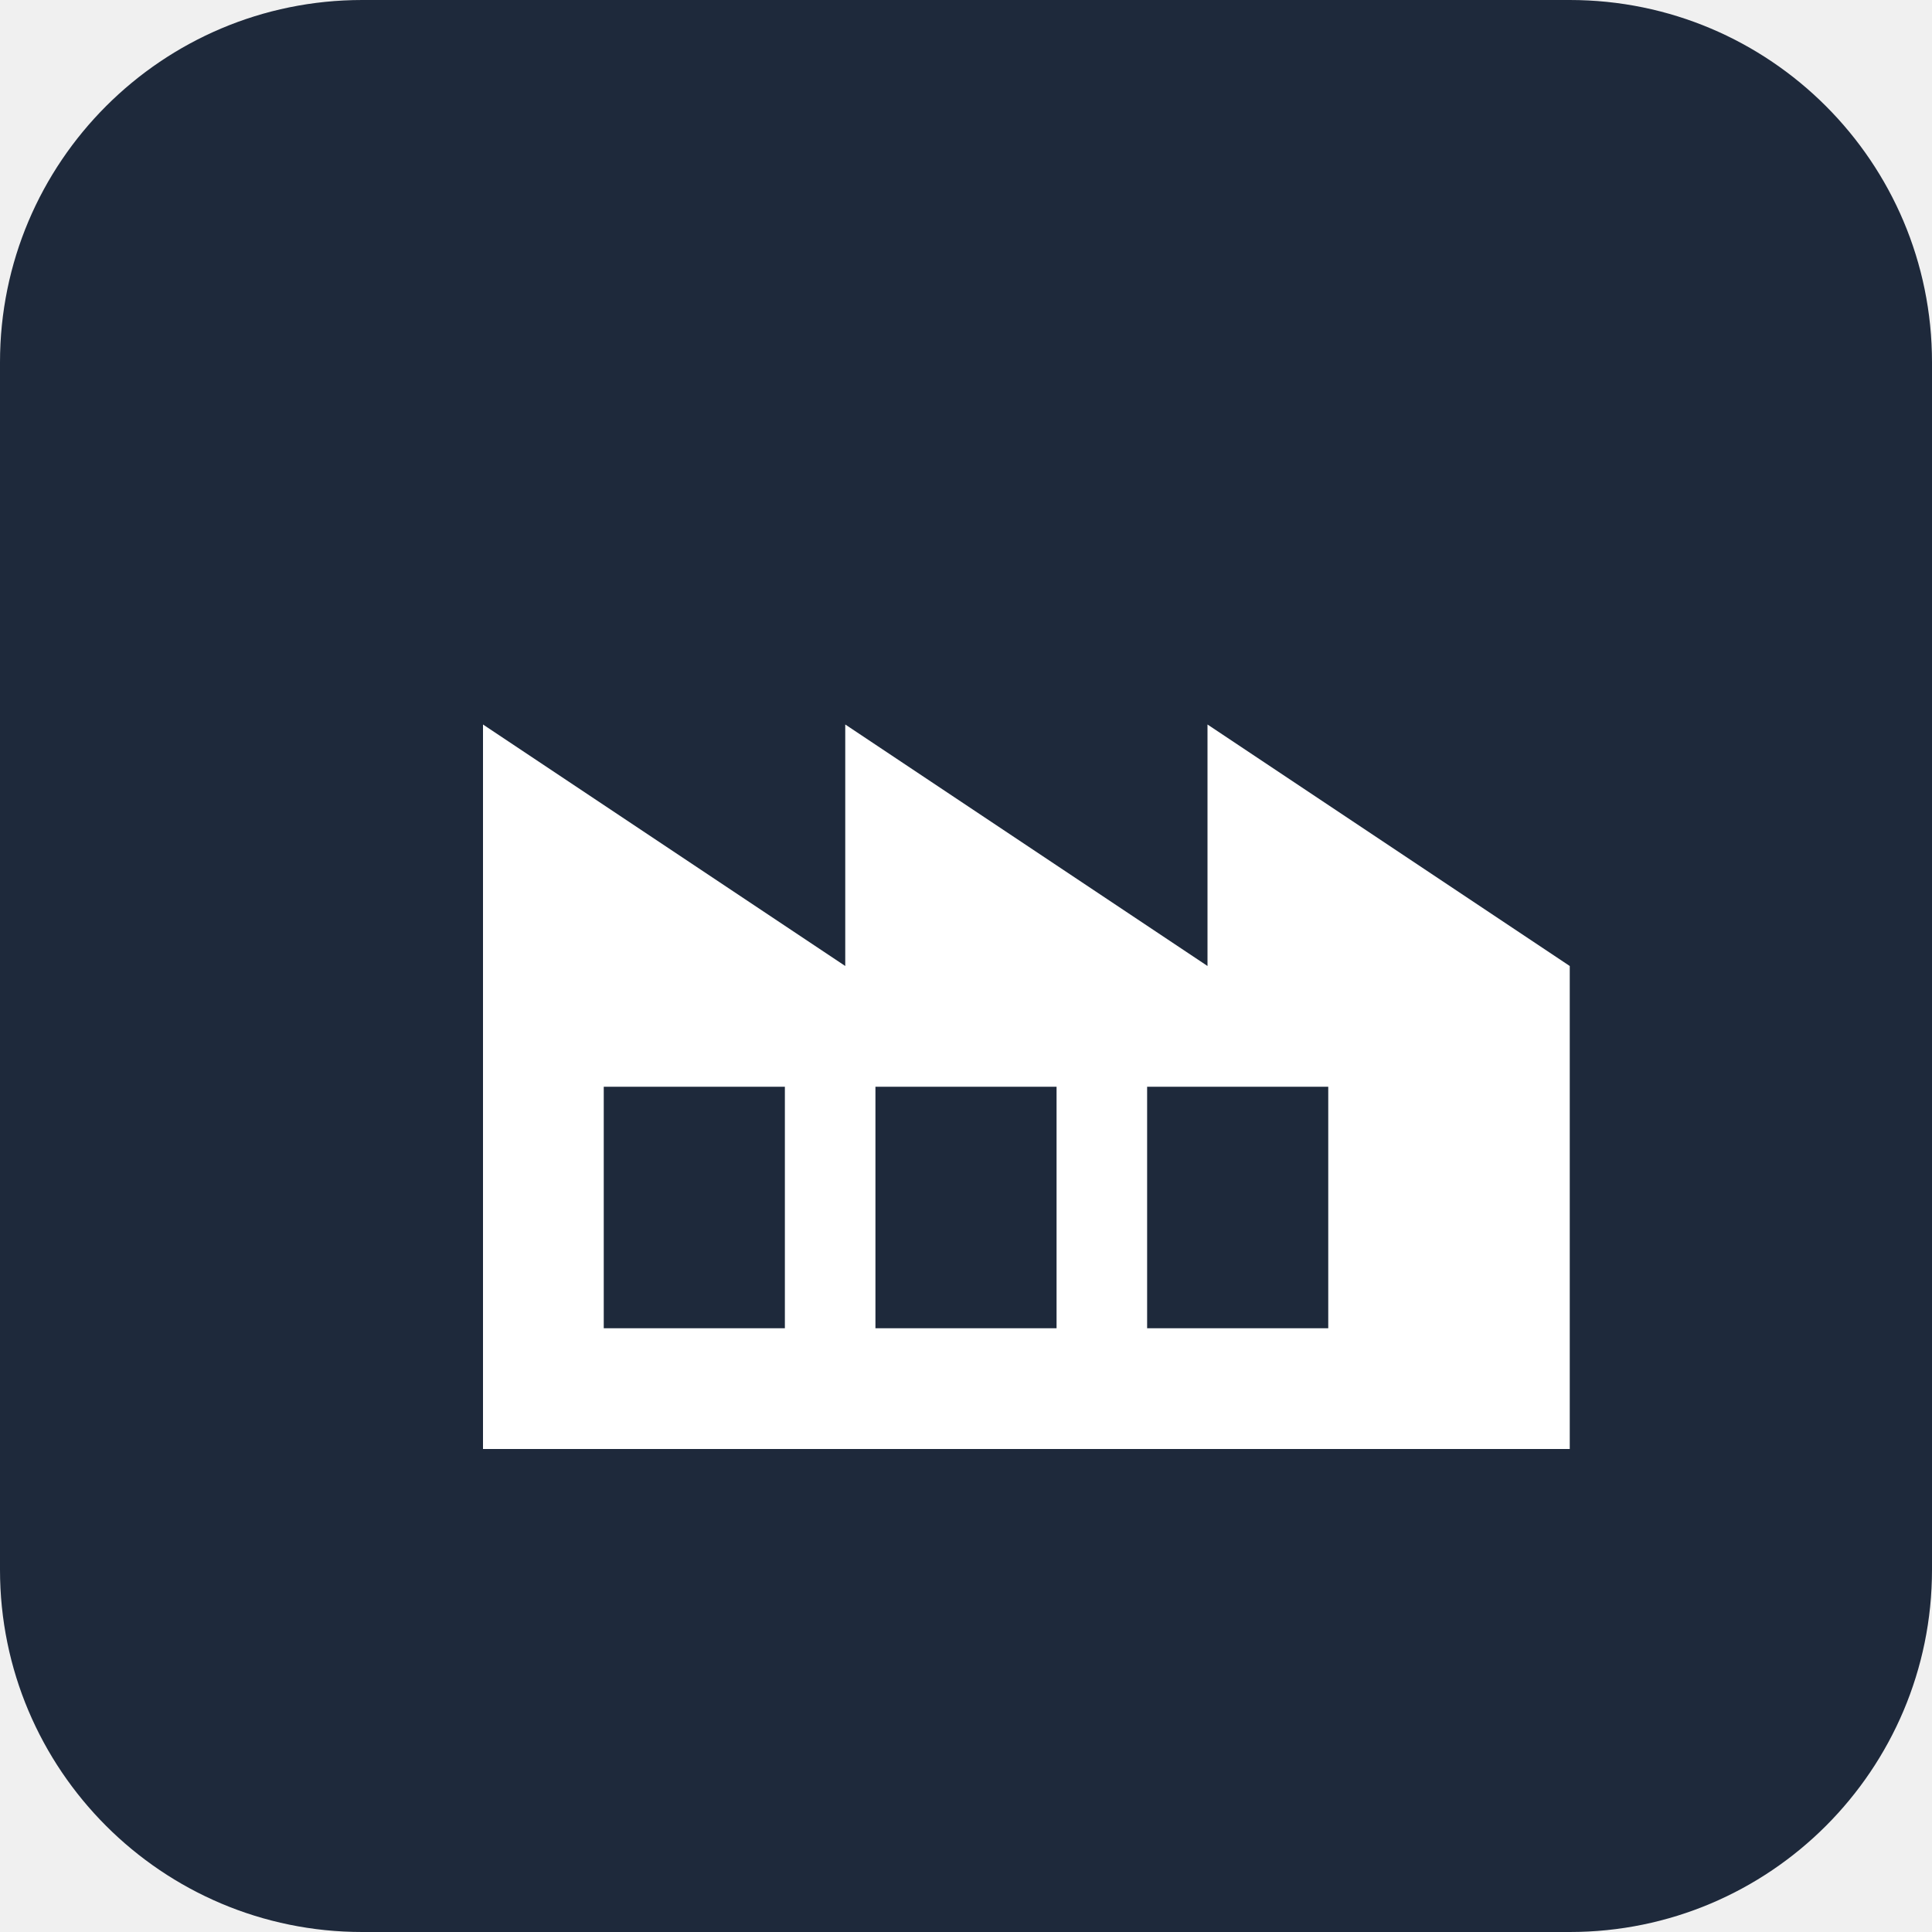
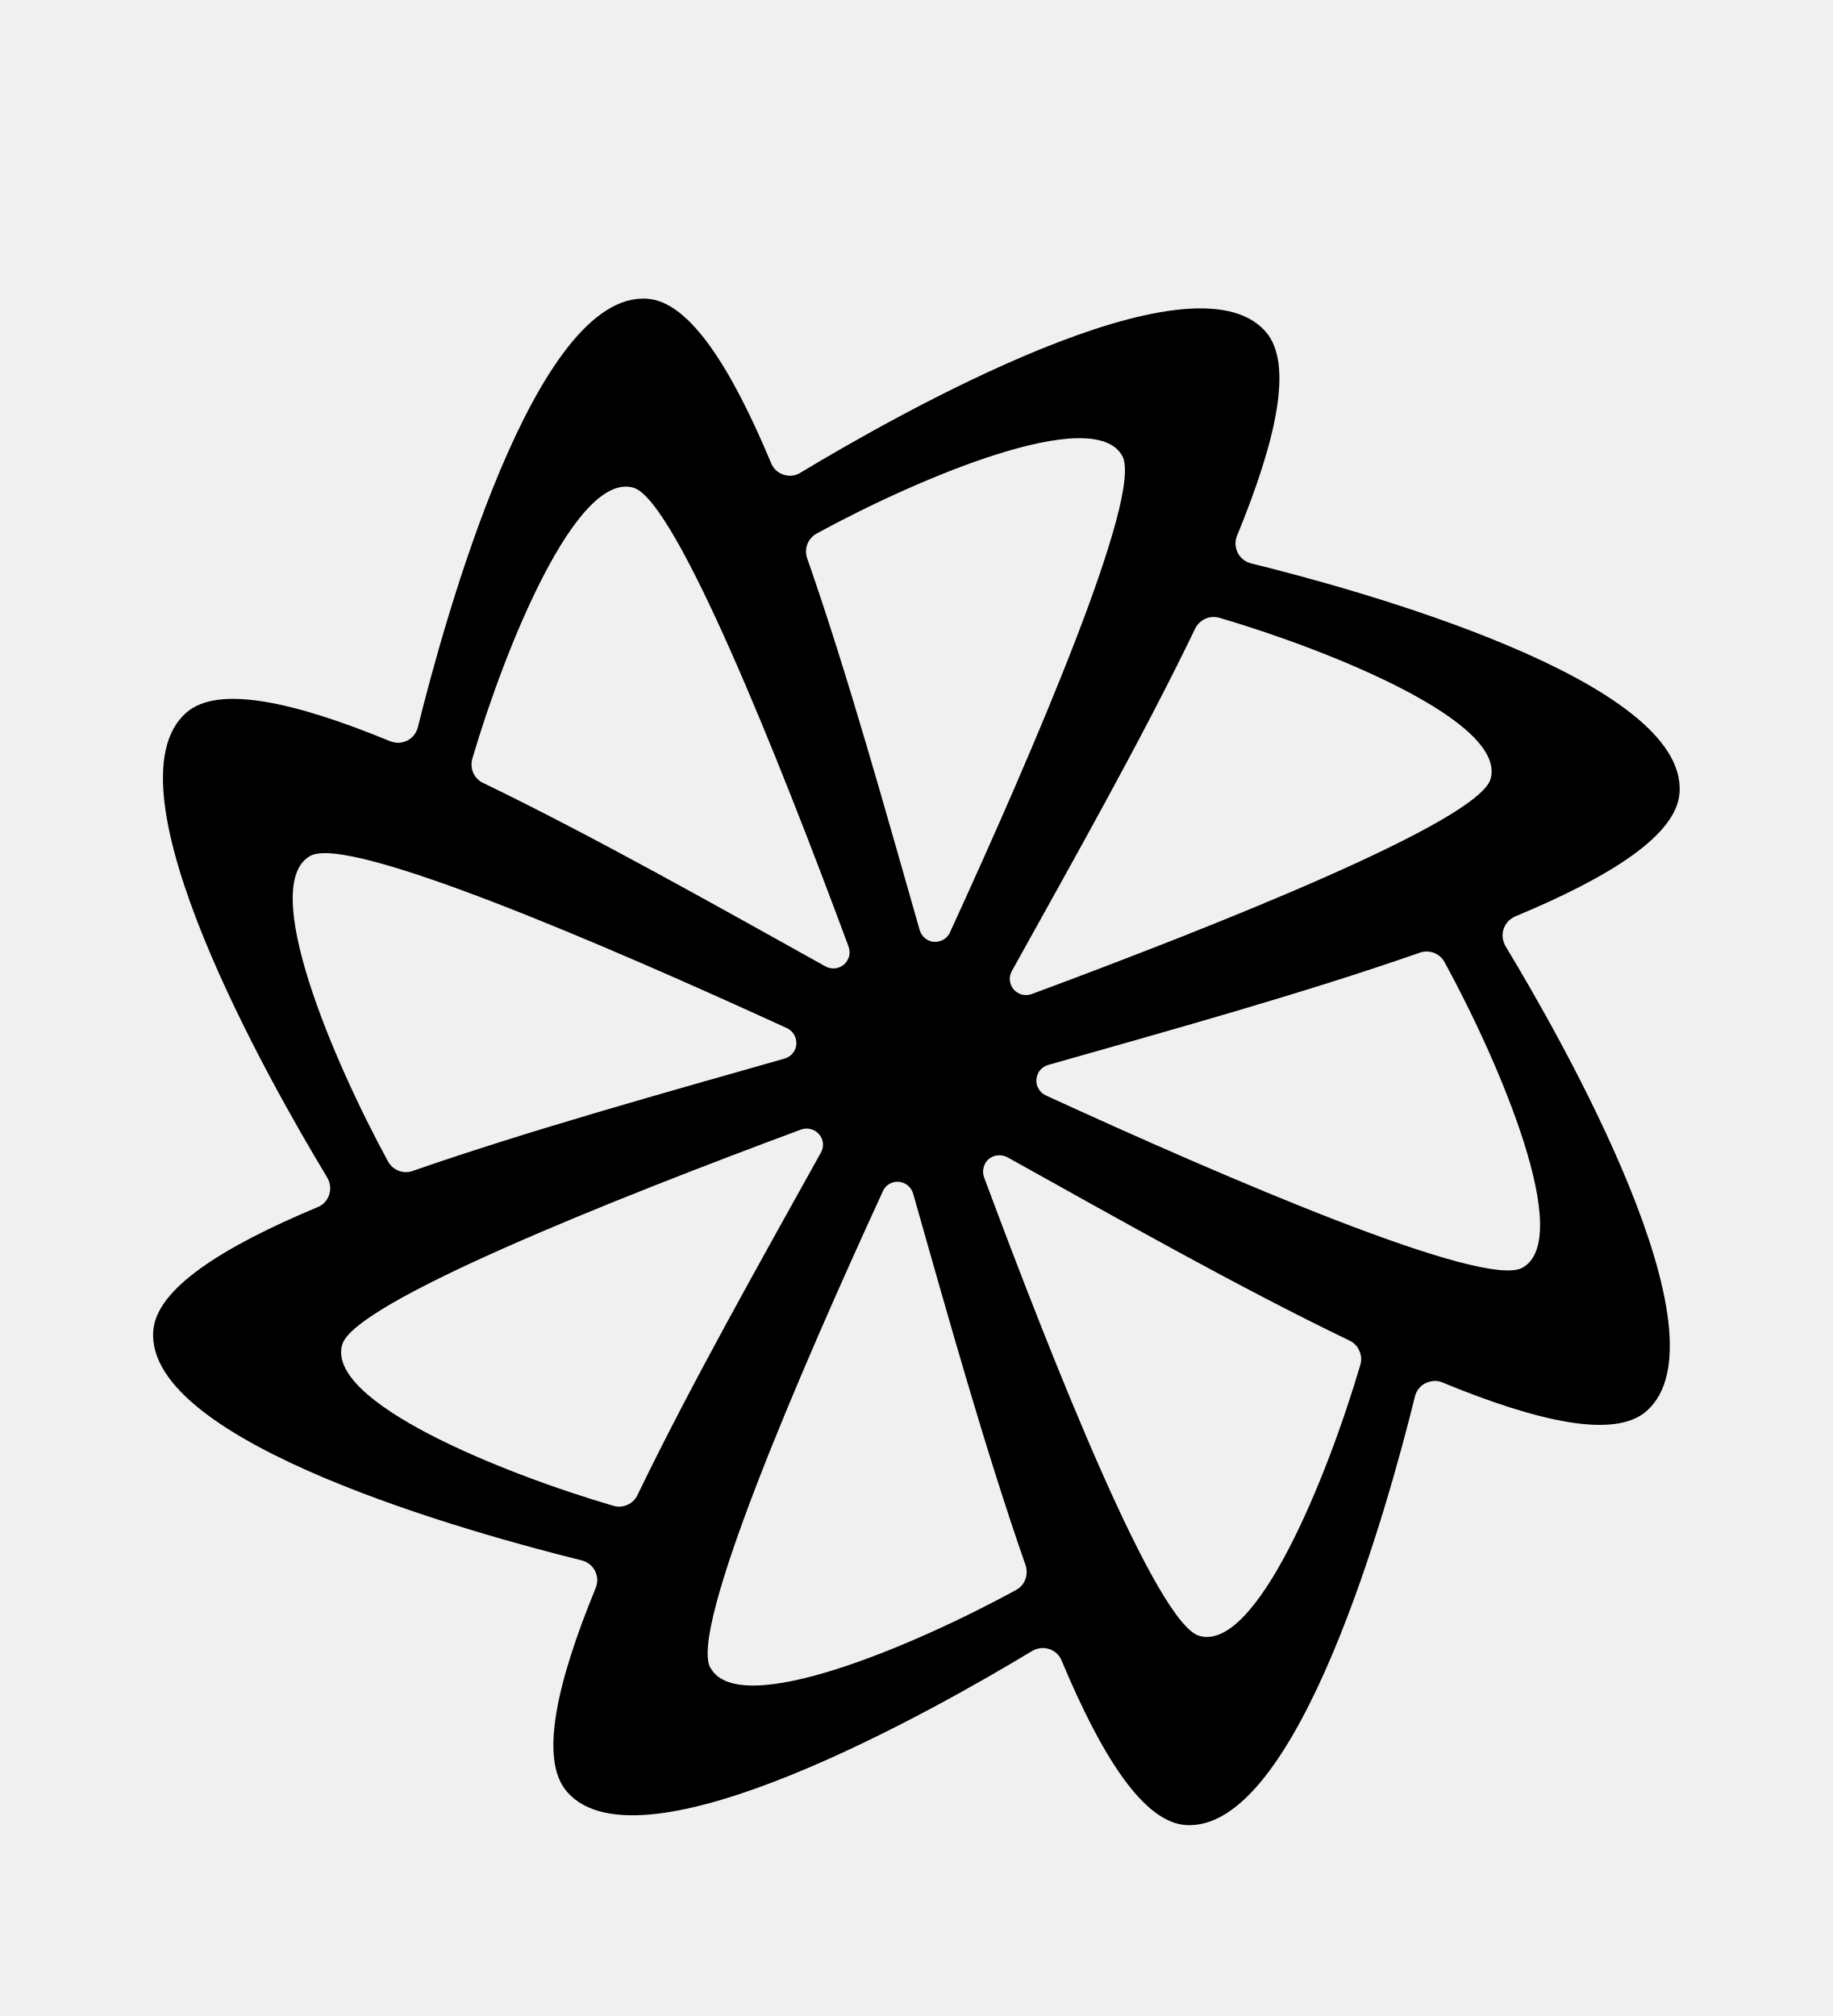
- <svg xmlns="http://www.w3.org/2000/svg" viewBox="0 0 64 64" fill="none">
-   <rect width="64" height="64" rx="12" fill="#1e293b" />
-   <path d="M16 48V24L28 32V24L40 32V24L52 32V48H16Z" fill="#fff" />
-   <rect x="20" y="36" width="6" height="8" fill="#1e293b" />
-   <rect x="29" y="36" width="6" height="8" fill="#1e293b" />
-   <rect x="38" y="36" width="6" height="8" fill="#1e293b" />
+ <svg xmlns="http://www.w3.org/2000/svg" viewBox="0 0 10 11" fill="none">
+   <path d="M6.826 3.074C6.811 3.07 6.796 3.063 6.783 3.053C6.771 3.043 6.76 3.03 6.753 3.016C6.746 3.001 6.742 2.985 6.741 2.969C6.741 2.953 6.743 2.937 6.75 2.922C6.964 2.401 7.058 1.985 6.906 1.81C6.502 1.348 4.884 2.268 4.368 2.579C4.354 2.588 4.339 2.593 4.323 2.595C4.307 2.597 4.29 2.595 4.275 2.59C4.26 2.585 4.246 2.577 4.234 2.566C4.222 2.555 4.213 2.541 4.207 2.526C3.99 2.007 3.762 1.645 3.531 1.63C2.918 1.588 2.425 3.383 2.28 3.968C2.276 3.983 2.269 3.998 2.259 4.011C2.249 4.023 2.236 4.034 2.222 4.041C2.207 4.048 2.192 4.052 2.175 4.053C2.159 4.053 2.143 4.05 2.128 4.044C1.608 3.83 1.191 3.736 1.017 3.888C0.554 4.292 1.474 5.91 1.786 6.426C1.794 6.44 1.799 6.455 1.801 6.471C1.803 6.487 1.801 6.503 1.796 6.519C1.791 6.534 1.783 6.548 1.772 6.56C1.761 6.572 1.747 6.581 1.732 6.587C1.213 6.804 0.852 7.032 0.836 7.263C0.794 7.876 2.589 8.369 3.174 8.514C3.19 8.518 3.204 8.525 3.217 8.535C3.229 8.545 3.24 8.558 3.247 8.572C3.254 8.587 3.258 8.602 3.259 8.618C3.259 8.635 3.256 8.651 3.25 8.665C3.036 9.186 2.942 9.603 3.094 9.777C3.498 10.24 5.116 9.32 5.632 9.008C5.646 9 5.661 8.995 5.677 8.993C5.693 8.991 5.71 8.993 5.725 8.998C5.74 9.003 5.754 9.011 5.766 9.022C5.778 9.033 5.787 9.047 5.793 9.062C6.01 9.581 6.238 9.942 6.469 9.958C7.082 10 7.576 8.205 7.72 7.62C7.724 7.604 7.731 7.59 7.741 7.577C7.751 7.564 7.764 7.554 7.778 7.547C7.793 7.54 7.809 7.536 7.825 7.535C7.841 7.534 7.857 7.537 7.872 7.544C8.392 7.758 8.809 7.852 8.983 7.7C9.446 7.296 8.526 5.678 8.214 5.162C8.206 5.148 8.201 5.132 8.199 5.116C8.197 5.1 8.199 5.084 8.204 5.069C8.209 5.054 8.217 5.04 8.228 5.028C8.239 5.016 8.253 5.007 8.268 5C8.787 4.784 9.149 4.556 9.164 4.325C9.206 3.712 7.411 3.218 6.826 3.074ZM6.123 2.487C6.241 2.698 5.634 4.104 5.183 5.088C5.176 5.104 5.163 5.118 5.148 5.127C5.132 5.136 5.114 5.14 5.096 5.139C5.078 5.138 5.061 5.131 5.047 5.119C5.033 5.108 5.023 5.092 5.018 5.075C4.835 4.436 4.627 3.684 4.404 3.046C4.395 3.021 4.396 2.994 4.405 2.969C4.415 2.944 4.433 2.924 4.456 2.911C5.013 2.607 5.965 2.204 6.123 2.487ZM3.456 2.661C3.688 2.727 4.254 4.15 4.63 5.165C4.636 5.182 4.637 5.2 4.633 5.218C4.628 5.235 4.618 5.251 4.605 5.263C4.591 5.274 4.574 5.282 4.556 5.284C4.538 5.285 4.52 5.282 4.504 5.273C3.923 4.95 3.244 4.566 2.636 4.272C2.612 4.261 2.593 4.241 2.582 4.217C2.572 4.193 2.57 4.165 2.577 4.14C2.756 3.532 3.144 2.572 3.456 2.661ZM1.693 4.67C1.904 4.552 3.31 5.159 4.294 5.61C4.31 5.618 4.324 5.63 4.333 5.646C4.342 5.661 4.346 5.679 4.345 5.697C4.344 5.716 4.337 5.733 4.325 5.747C4.314 5.761 4.298 5.771 4.281 5.776C3.642 5.958 2.89 6.167 2.252 6.389C2.227 6.398 2.2 6.398 2.175 6.388C2.151 6.379 2.13 6.361 2.117 6.337C1.814 5.781 1.41 4.828 1.693 4.67ZM1.867 7.337C1.933 7.105 3.356 6.54 4.371 6.163C4.388 6.157 4.406 6.156 4.424 6.161C4.441 6.165 4.457 6.175 4.469 6.189C4.481 6.202 4.488 6.219 4.49 6.237C4.492 6.255 4.488 6.274 4.479 6.289C4.156 6.871 3.772 7.549 3.478 8.158C3.467 8.181 3.447 8.201 3.423 8.211C3.399 8.222 3.371 8.224 3.346 8.216C2.738 8.038 1.778 7.65 1.867 7.337ZM3.876 9.101C3.758 8.89 4.365 7.483 4.817 6.5C4.824 6.483 4.836 6.47 4.852 6.46C4.868 6.451 4.886 6.447 4.904 6.448C4.922 6.45 4.939 6.457 4.953 6.468C4.967 6.48 4.977 6.495 4.982 6.512C5.164 7.152 5.373 7.903 5.596 8.541C5.604 8.566 5.604 8.594 5.594 8.618C5.585 8.643 5.567 8.663 5.543 8.676C4.987 8.98 4.034 9.384 3.877 9.101H3.876ZM6.544 8.926C6.311 8.861 5.746 7.437 5.369 6.423C5.363 6.406 5.362 6.387 5.367 6.37C5.371 6.352 5.381 6.336 5.395 6.324C5.409 6.313 5.426 6.305 5.444 6.304C5.462 6.302 5.48 6.306 5.496 6.314C6.077 6.637 6.755 7.022 7.364 7.315C7.388 7.327 7.407 7.346 7.417 7.371C7.428 7.395 7.43 7.422 7.422 7.448C7.243 8.056 6.856 9.015 6.544 8.926ZM8.307 6.917C8.096 7.035 6.689 6.428 5.706 5.977C5.689 5.969 5.676 5.957 5.667 5.941C5.657 5.926 5.653 5.908 5.655 5.89C5.656 5.872 5.663 5.855 5.674 5.84C5.686 5.826 5.701 5.816 5.718 5.811C6.358 5.629 7.109 5.421 7.747 5.198C7.772 5.189 7.8 5.19 7.824 5.199C7.849 5.209 7.87 5.227 7.882 5.25C8.186 5.807 8.59 6.759 8.307 6.917ZM8.133 4.25C8.067 4.482 6.643 5.048 5.629 5.424C5.612 5.43 5.593 5.431 5.576 5.427C5.558 5.422 5.543 5.412 5.531 5.399C5.519 5.385 5.512 5.368 5.51 5.35C5.508 5.332 5.512 5.314 5.521 5.298C5.843 4.717 6.228 4.038 6.521 3.43C6.533 3.406 6.552 3.387 6.577 3.376C6.601 3.365 6.628 3.364 6.654 3.371C7.262 3.55 8.221 3.938 8.133 4.25Z" fill="#000" />
</svg>
